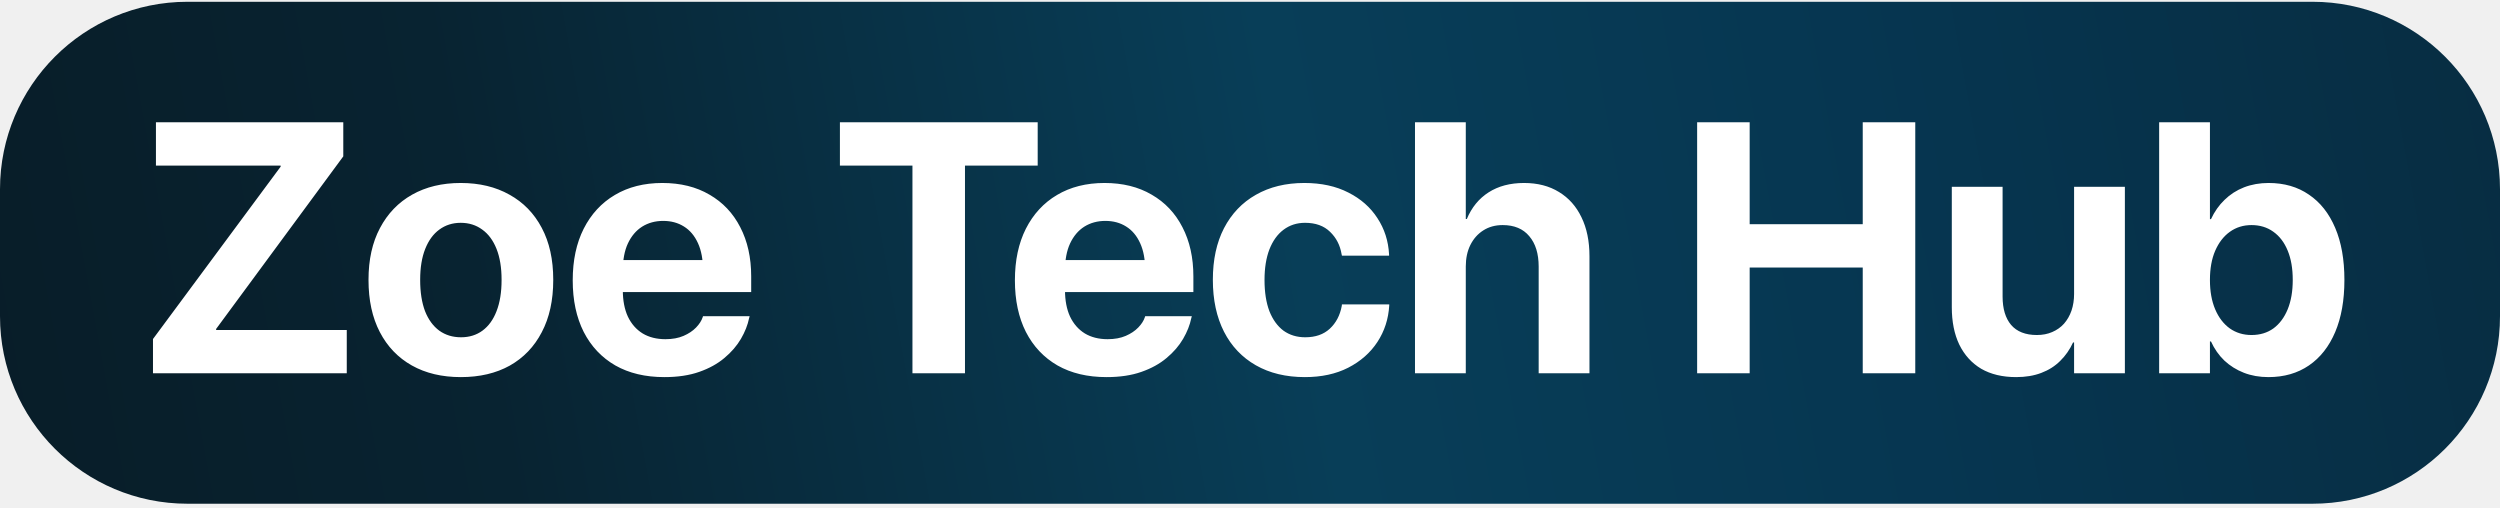
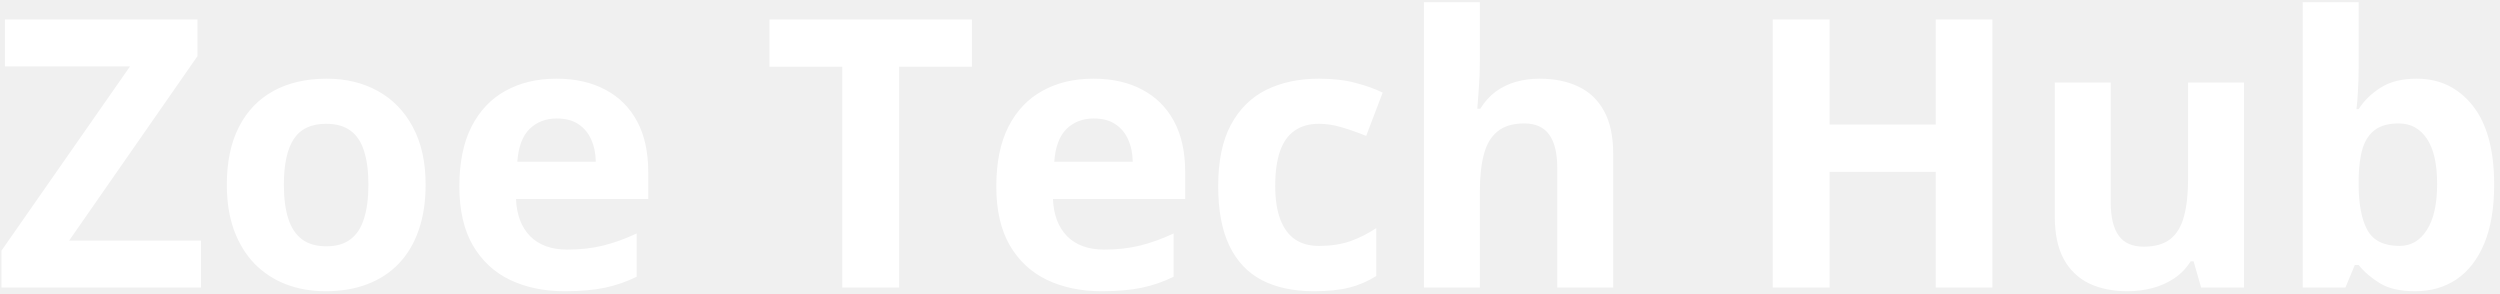
- <svg xmlns="http://www.w3.org/2000/svg" width="350" height="71" viewBox="0 0 350 71" fill="none">
-   <rect y="0.249" width="350" height="70.272" rx="26.25" fill="url(#paint0_linear_1207_45)" />
-   <path d="M21.417 52.26V47.462L39.292 23.328V23.182H21.831V17.118H48.06V21.892L30.258 46.05V46.196H48.547V52.26H21.417ZM64.522 52.795C61.876 52.795 59.587 52.252 57.655 51.164C55.723 50.076 54.229 48.517 53.174 46.488C52.118 44.459 51.591 42.031 51.591 39.206V39.158C51.591 36.349 52.127 33.938 53.198 31.925C54.27 29.895 55.771 28.337 57.703 27.249C59.635 26.161 61.9 25.617 64.498 25.617C67.112 25.617 69.385 26.161 71.317 27.249C73.265 28.321 74.775 29.871 75.846 31.901C76.918 33.914 77.454 36.333 77.454 39.158V39.206C77.454 42.048 76.918 44.483 75.846 46.512C74.791 48.542 73.297 50.1 71.365 51.188C69.433 52.26 67.152 52.795 64.522 52.795ZM64.547 47.219C65.699 47.219 66.698 46.91 67.542 46.293C68.403 45.66 69.06 44.751 69.515 43.566C69.986 42.364 70.221 40.911 70.221 39.206V39.158C70.221 37.469 69.986 36.032 69.515 34.847C69.044 33.662 68.378 32.761 67.518 32.144C66.657 31.511 65.651 31.194 64.498 31.194C63.361 31.194 62.363 31.511 61.502 32.144C60.658 32.761 60.001 33.662 59.53 34.847C59.059 36.032 58.824 37.469 58.824 39.158V39.206C58.824 40.911 59.051 42.364 59.506 43.566C59.976 44.751 60.642 45.66 61.502 46.293C62.363 46.91 63.378 47.219 64.547 47.219ZM93.015 52.795C90.353 52.795 88.064 52.252 86.148 51.164C84.232 50.06 82.755 48.493 81.716 46.464C80.693 44.434 80.181 42.031 80.181 39.255V39.231C80.181 36.455 80.693 34.052 81.716 32.022C82.755 29.977 84.208 28.402 86.075 27.298C87.958 26.178 90.174 25.617 92.723 25.617C95.272 25.617 97.472 26.161 99.323 27.249C101.19 28.321 102.627 29.839 103.633 31.803C104.656 33.768 105.167 36.065 105.167 38.695V40.887H83.664V36.406H101.807L98.422 40.595V37.867C98.422 36.341 98.186 35.066 97.716 34.044C97.245 33.005 96.587 32.225 95.743 31.706C94.915 31.186 93.949 30.927 92.845 30.927C91.741 30.927 90.759 31.194 89.898 31.73C89.054 32.266 88.388 33.053 87.901 34.092C87.43 35.115 87.195 36.373 87.195 37.867V40.619C87.195 42.064 87.43 43.298 87.901 44.321C88.388 45.343 89.078 46.131 89.971 46.683C90.864 47.219 91.928 47.486 93.161 47.486C94.136 47.486 94.98 47.332 95.694 47.024C96.409 46.715 96.993 46.326 97.448 45.855C97.902 45.384 98.211 44.905 98.373 44.418L98.422 44.272H104.948L104.875 44.54C104.68 45.498 104.299 46.464 103.731 47.438C103.162 48.412 102.391 49.305 101.417 50.117C100.459 50.928 99.282 51.578 97.886 52.065C96.506 52.552 94.882 52.795 93.015 52.795ZM127.743 52.26V23.182H117.588V17.118H145.277V23.182H135.097V52.26H127.743ZM154.921 52.795C152.258 52.795 149.969 52.252 148.053 51.164C146.137 50.06 144.66 48.493 143.621 46.464C142.598 44.434 142.087 42.031 142.087 39.255V39.231C142.087 36.455 142.598 34.052 143.621 32.022C144.66 29.977 146.113 28.402 147.98 27.298C149.863 26.178 152.08 25.617 154.628 25.617C157.177 25.617 159.377 26.161 161.228 27.249C163.095 28.321 164.532 29.839 165.539 31.803C166.561 33.768 167.073 36.065 167.073 38.695V40.887H145.569V36.406H163.712L160.327 40.595V37.867C160.327 36.341 160.092 35.066 159.621 34.044C159.15 33.005 158.492 32.225 157.648 31.706C156.82 31.186 155.854 30.927 154.75 30.927C153.646 30.927 152.664 31.194 151.804 31.73C150.959 32.266 150.294 33.053 149.807 34.092C149.336 35.115 149.1 36.373 149.1 37.867V40.619C149.1 42.064 149.336 43.298 149.807 44.321C150.294 45.343 150.984 46.131 151.877 46.683C152.77 47.219 153.833 47.486 155.067 47.486C156.041 47.486 156.885 47.332 157.6 47.024C158.314 46.715 158.898 46.326 159.353 45.855C159.808 45.384 160.116 44.905 160.278 44.418L160.327 44.272H166.854L166.781 44.54C166.586 45.498 166.204 46.464 165.636 47.438C165.068 48.412 164.297 49.305 163.323 50.117C162.365 50.928 161.188 51.578 159.791 52.065C158.411 52.552 156.788 52.795 154.921 52.795ZM182.683 52.795C180.037 52.795 177.748 52.243 175.816 51.139C173.884 50.035 172.398 48.469 171.359 46.439C170.32 44.394 169.8 41.975 169.8 39.182V39.158C169.8 36.365 170.32 33.962 171.359 31.949C172.414 29.92 173.9 28.361 175.816 27.273C177.748 26.169 180.012 25.617 182.61 25.617C184.98 25.617 187.034 26.064 188.771 26.957C190.509 27.834 191.864 29.027 192.838 30.537C193.829 32.047 194.373 33.743 194.47 35.627V35.797H187.87L187.822 35.578C187.611 34.328 187.075 33.289 186.214 32.461C185.354 31.616 184.185 31.194 182.708 31.194C181.555 31.194 180.548 31.519 179.688 32.169C178.844 32.802 178.186 33.719 177.715 34.92C177.261 36.105 177.033 37.526 177.033 39.182V39.206C177.033 40.911 177.261 42.364 177.715 43.566C178.186 44.751 178.844 45.66 179.688 46.293C180.548 46.91 181.563 47.219 182.732 47.219C184.161 47.219 185.305 46.821 186.166 46.025C187.042 45.214 187.602 44.15 187.846 42.835L187.87 42.616H194.494V42.762C194.381 44.662 193.829 46.366 192.838 47.876C191.848 49.386 190.484 50.587 188.747 51.48C187.026 52.357 185.005 52.795 182.683 52.795ZM198.099 52.26V17.118H205.21V30.659H205.356C206.038 29.035 207.052 27.793 208.4 26.933C209.764 26.056 211.42 25.617 213.368 25.617C215.268 25.617 216.899 26.04 218.263 26.884C219.627 27.712 220.674 28.889 221.404 30.415C222.151 31.941 222.525 33.76 222.525 35.87V52.26H215.414V37.331C215.414 35.513 214.975 34.092 214.099 33.069C213.238 32.031 211.996 31.511 210.373 31.511C209.333 31.511 208.424 31.763 207.645 32.266C206.882 32.753 206.281 33.435 205.843 34.312C205.421 35.172 205.21 36.17 205.21 37.307V52.26H198.099ZM237.599 52.26V17.118H244.954V31.389H260.783V17.118H268.138V52.26H260.783V37.453H244.954V52.26H237.599ZM282.263 52.795C280.347 52.795 278.715 52.406 277.368 51.627C276.036 50.831 275.014 49.703 274.299 48.242C273.601 46.78 273.252 45.035 273.252 43.006V26.153H280.363V41.52C280.363 43.225 280.761 44.548 281.556 45.49C282.368 46.431 283.57 46.902 285.161 46.902C285.956 46.902 286.671 46.764 287.304 46.488C287.953 46.212 288.505 45.822 288.96 45.319C289.414 44.8 289.763 44.191 290.007 43.493C290.25 42.778 290.372 41.999 290.372 41.155V26.153H297.483V52.26H290.372V47.949H290.226C289.772 48.94 289.171 49.8 288.424 50.531C287.693 51.261 286.809 51.821 285.77 52.211C284.747 52.601 283.578 52.795 282.263 52.795ZM317.575 52.795C316.324 52.795 315.18 52.593 314.141 52.187C313.102 51.781 312.193 51.212 311.413 50.482C310.634 49.735 310.009 48.842 309.538 47.803H309.392V52.26H302.281V17.118H309.392V30.683H309.538C310.025 29.628 310.658 28.727 311.438 27.98C312.217 27.217 313.126 26.632 314.165 26.226C315.22 25.82 316.365 25.617 317.599 25.617C319.791 25.617 321.674 26.161 323.249 27.249C324.84 28.321 326.066 29.871 326.926 31.901C327.787 33.914 328.217 36.341 328.217 39.182V39.206C328.217 42.031 327.787 44.459 326.926 46.488C326.066 48.517 324.84 50.076 323.249 51.164C321.658 52.252 319.766 52.795 317.575 52.795ZM315.212 46.902C316.398 46.902 317.42 46.594 318.281 45.977C319.141 45.343 319.807 44.45 320.278 43.298C320.749 42.145 320.984 40.781 320.984 39.206V39.182C320.984 37.591 320.749 36.227 320.278 35.091C319.807 33.938 319.133 33.053 318.256 32.436C317.396 31.819 316.381 31.511 315.212 31.511C314.06 31.511 313.045 31.828 312.168 32.461C311.308 33.078 310.626 33.962 310.123 35.115C309.635 36.252 309.392 37.607 309.392 39.182V39.206C309.392 40.781 309.635 42.145 310.123 43.298C310.61 44.45 311.292 45.343 312.168 45.977C313.045 46.594 314.06 46.902 315.212 46.902Z" fill="white" />
-   <defs>
-     <linearGradient id="paint0_linear_1207_45" x1="0" y1="70.521" x2="350.028" y2="6.413" gradientUnits="userSpaceOnUse">
-       <stop stop-color="#081D28" />
-       <stop offset="0.199" stop-color="#082331" />
-       <stop offset="0.521" stop-color="#083E58" />
-       <stop offset="0.749" stop-color="#063651" />
-       <stop offset="0.997" stop-color="#072D42" />
-     </linearGradient>
-   </defs>
+ <svg xmlns="http://www.w3.org/2000/svg" width="332" height="39" viewBox="0 0 332 39" fill="none">
+   <path d="M26.689 38.188H0.193V33.292L17.265 8.818H0.656V2.583H26.227V7.454L9.18 31.953H26.689V38.188ZM56.522 24.526C56.522 26.798 56.213 28.812 55.596 30.565C54.996 32.318 54.111 33.804 52.942 35.022C51.789 36.223 50.393 37.132 48.753 37.749C47.13 38.366 45.295 38.675 43.249 38.675C41.334 38.675 39.572 38.366 37.965 37.749C36.374 37.132 34.986 36.223 33.8 35.022C32.632 33.804 31.722 32.318 31.073 30.565C30.44 28.812 30.123 26.798 30.123 24.526C30.123 21.506 30.659 18.949 31.73 16.854C32.802 14.76 34.328 13.169 36.309 12.081C38.29 10.993 40.652 10.449 43.396 10.449C45.944 10.449 48.201 10.993 50.166 12.081C52.146 13.169 53.697 14.76 54.817 16.854C55.954 18.949 56.522 21.506 56.522 24.526ZM37.697 24.526C37.697 26.311 37.892 27.813 38.281 29.031C38.671 30.248 39.28 31.166 40.108 31.783C40.936 32.4 42.016 32.708 43.347 32.708C44.662 32.708 45.725 32.4 46.537 31.783C47.365 31.166 47.966 30.248 48.339 29.031C48.729 27.813 48.924 26.311 48.924 24.526C48.924 22.723 48.729 21.23 48.339 20.044C47.966 18.843 47.365 17.942 46.537 17.341C45.709 16.741 44.63 16.44 43.298 16.44C41.334 16.44 39.905 17.114 39.012 18.462C38.135 19.809 37.697 21.83 37.697 24.526ZM73.886 10.449C76.402 10.449 78.57 10.937 80.388 11.911C82.206 12.868 83.611 14.265 84.601 16.099C85.591 17.934 86.086 20.174 86.086 22.821V26.425H68.528C68.609 28.519 69.234 30.167 70.403 31.369C71.588 32.554 73.228 33.146 75.322 33.146C77.06 33.146 78.651 32.968 80.096 32.611C81.54 32.254 83.026 31.718 84.552 31.003V36.751C83.205 37.416 81.792 37.903 80.315 38.212C78.854 38.52 77.076 38.675 74.981 38.675C72.254 38.675 69.835 38.171 67.724 37.165C65.63 36.158 63.982 34.624 62.781 32.562C61.595 30.5 61.003 27.902 61.003 24.769C61.003 21.587 61.539 18.941 62.61 16.83C63.698 14.703 65.208 13.112 67.14 12.057C69.072 10.985 71.32 10.449 73.886 10.449ZM73.934 15.734C72.489 15.734 71.288 16.197 70.33 17.122C69.388 18.047 68.844 19.501 68.698 21.481H79.121C79.105 20.377 78.902 19.395 78.513 18.535C78.139 17.674 77.571 16.992 76.808 16.489C76.061 15.986 75.103 15.734 73.934 15.734ZM119.401 38.188H111.852V8.866H102.184V2.583H129.07V8.866H119.401V38.188ZM145.191 10.449C147.708 10.449 149.875 10.937 151.693 11.911C153.512 12.868 154.916 14.265 155.907 16.099C156.897 17.934 157.392 20.174 157.392 22.821V26.425H139.834C139.915 28.519 140.54 30.167 141.709 31.369C142.894 32.554 144.534 33.146 146.628 33.146C148.365 33.146 149.956 32.968 151.401 32.611C152.846 32.254 154.332 31.718 155.858 31.003V36.751C154.51 37.416 153.098 37.903 151.62 38.212C150.159 38.52 148.381 38.675 146.287 38.675C143.56 38.675 141.141 38.171 139.03 37.165C136.936 36.158 135.288 34.624 134.086 32.562C132.901 30.5 132.308 27.902 132.308 24.769C132.308 21.587 132.844 18.941 133.916 16.83C135.004 14.703 136.513 13.112 138.445 12.057C140.377 10.985 142.626 10.449 145.191 10.449ZM145.24 15.734C143.795 15.734 142.594 16.197 141.636 17.122C140.694 18.047 140.15 19.501 140.004 21.481H150.427C150.411 20.377 150.208 19.395 149.818 18.535C149.445 17.674 148.877 16.992 148.114 16.489C147.367 15.986 146.409 15.734 145.24 15.734ZM174.488 38.675C171.793 38.675 169.496 38.188 167.596 37.213C165.696 36.223 164.252 34.697 163.261 32.635C162.271 30.573 161.776 27.935 161.776 24.72C161.776 21.392 162.336 18.681 163.456 16.586C164.592 14.476 166.159 12.925 168.156 11.935C170.169 10.945 172.499 10.449 175.145 10.449C177.029 10.449 178.652 10.636 180.016 11.009C181.396 11.367 182.597 11.797 183.62 12.3L181.429 18.047C180.26 17.577 179.172 17.195 178.165 16.903C177.159 16.595 176.152 16.44 175.145 16.44C173.847 16.44 172.767 16.749 171.906 17.366C171.046 17.966 170.405 18.875 169.983 20.093C169.56 21.311 169.349 22.837 169.349 24.672C169.349 26.474 169.577 27.967 170.031 29.152C170.486 30.338 171.143 31.223 172.004 31.807C172.864 32.375 173.912 32.659 175.145 32.659C176.688 32.659 178.06 32.456 179.261 32.05C180.463 31.628 181.631 31.044 182.768 30.297V36.653C181.631 37.368 180.438 37.879 179.188 38.188C177.954 38.512 176.387 38.675 174.488 38.675ZM196.527 0.294V8.014C196.527 9.362 196.479 10.644 196.381 11.862C196.3 13.079 196.235 13.94 196.186 14.443H196.576C197.161 13.502 197.851 12.739 198.646 12.154C199.458 11.57 200.351 11.139 201.325 10.863C202.299 10.587 203.346 10.449 204.466 10.449C206.431 10.449 208.144 10.799 209.605 11.497C211.066 12.178 212.203 13.258 213.014 14.736C213.826 16.197 214.232 18.096 214.232 20.434V38.188H206.804V22.285C206.804 20.337 206.447 18.867 205.733 17.877C205.018 16.887 203.914 16.392 202.421 16.392C200.927 16.392 199.75 16.741 198.89 17.439C198.029 18.121 197.42 19.135 197.063 20.483C196.706 21.814 196.527 23.446 196.527 25.378V38.188H189.1V0.294H196.527ZM264.594 38.188H257.069V22.821H242.969V38.188H235.419V2.583H242.969V16.538H257.069V2.583H264.594V38.188ZM298.006 10.961V38.188H292.308L291.309 34.705H290.92C290.335 35.63 289.605 36.385 288.728 36.97C287.851 37.554 286.885 37.985 285.83 38.261C284.775 38.537 283.679 38.675 282.542 38.675C280.594 38.675 278.897 38.334 277.453 37.652C276.008 36.954 274.879 35.874 274.067 34.413C273.272 32.952 272.874 31.052 272.874 28.714V10.961H280.302V26.863C280.302 28.812 280.651 30.281 281.349 31.271C282.047 32.262 283.159 32.757 284.685 32.757C286.195 32.757 287.38 32.416 288.241 31.734C289.101 31.036 289.702 30.021 290.043 28.69C290.4 27.342 290.579 25.703 290.579 23.77V10.961H298.006ZM313.227 0.294V9.11C313.227 10.133 313.195 11.148 313.13 12.154C313.081 13.161 313.016 13.94 312.935 14.492H313.227C313.941 13.372 314.916 12.422 316.149 11.643C317.383 10.847 318.983 10.449 320.947 10.449C323.999 10.449 326.475 11.643 328.375 14.029C330.274 16.416 331.224 19.915 331.224 24.526C331.224 27.626 330.786 30.232 329.909 32.343C329.032 34.437 327.806 36.02 326.232 37.092C324.657 38.147 322.83 38.675 320.752 38.675C318.755 38.675 317.18 38.317 316.028 37.603C314.875 36.889 313.941 36.085 313.227 35.192H312.716L311.474 38.188H305.799V0.294H313.227ZM318.56 16.392C317.262 16.392 316.231 16.659 315.468 17.195C314.705 17.731 314.144 18.535 313.787 19.606C313.446 20.678 313.26 22.033 313.227 23.673V24.477C313.227 27.123 313.617 29.152 314.396 30.565C315.175 31.961 316.596 32.659 318.658 32.659C320.184 32.659 321.393 31.953 322.286 30.541C323.196 29.128 323.65 27.091 323.65 24.428C323.65 21.765 323.196 19.76 322.286 18.413C321.377 17.065 320.135 16.392 318.56 16.392Z" fill="white" />
</svg>
